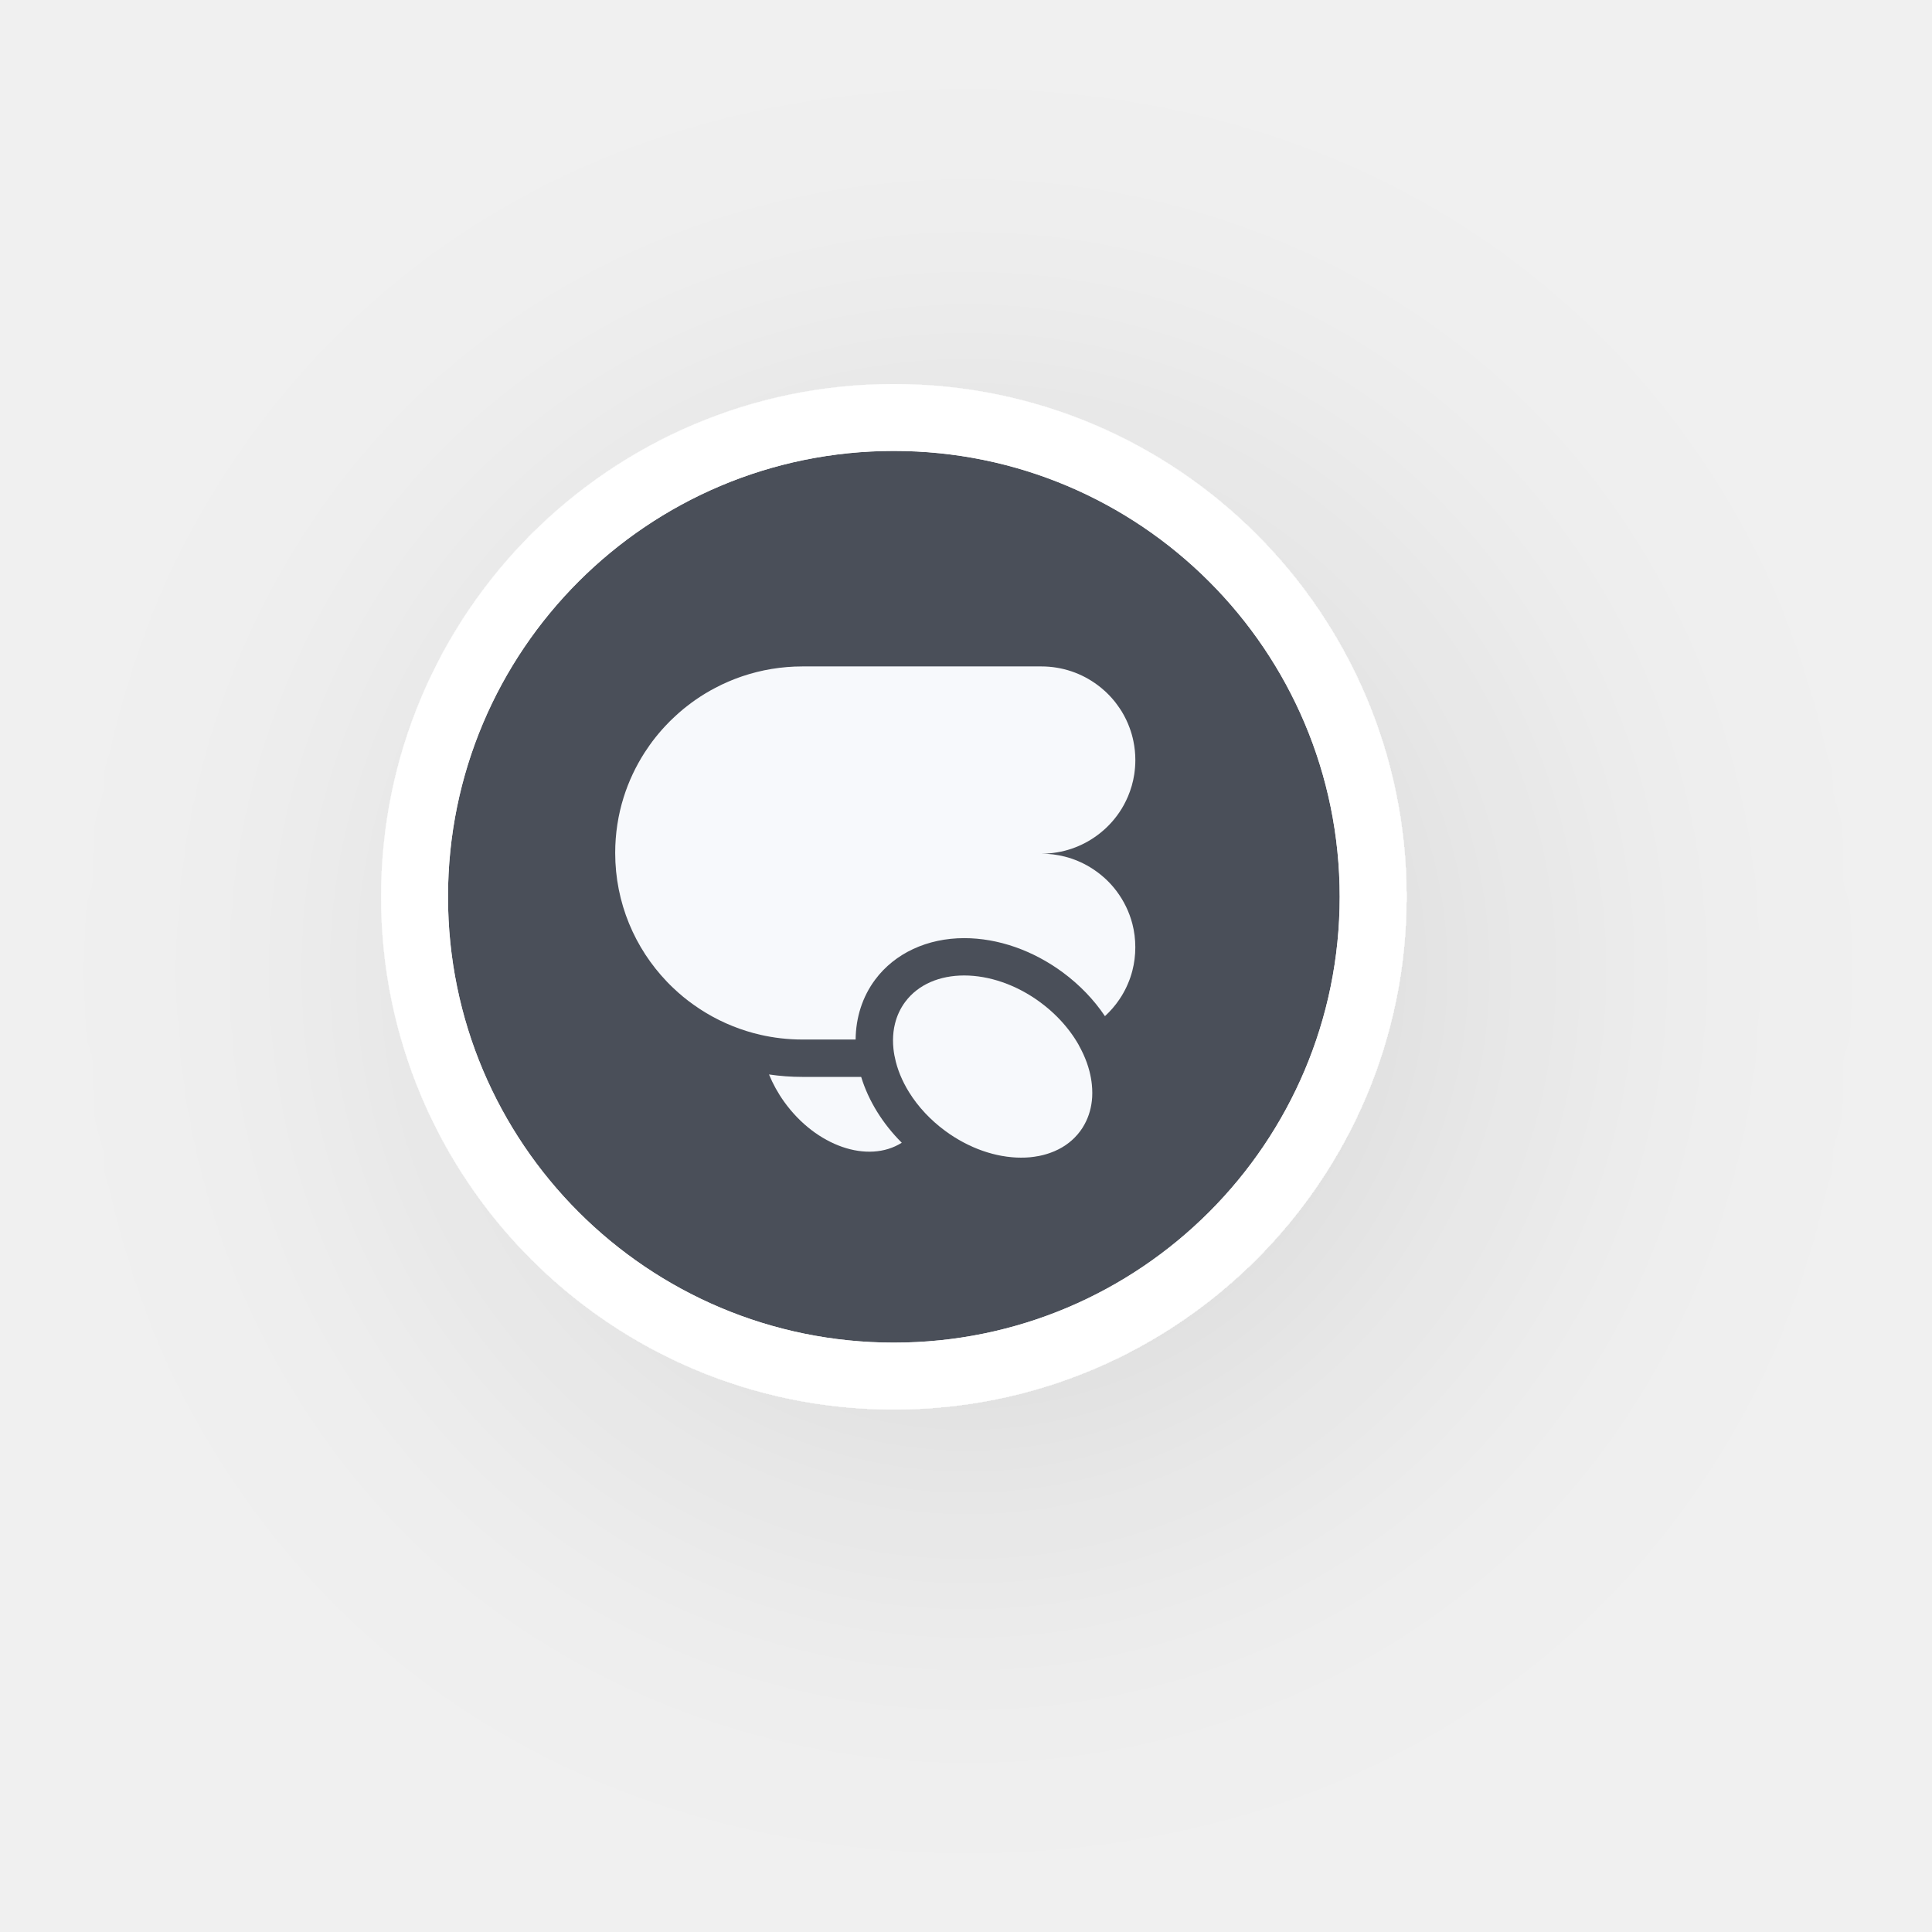
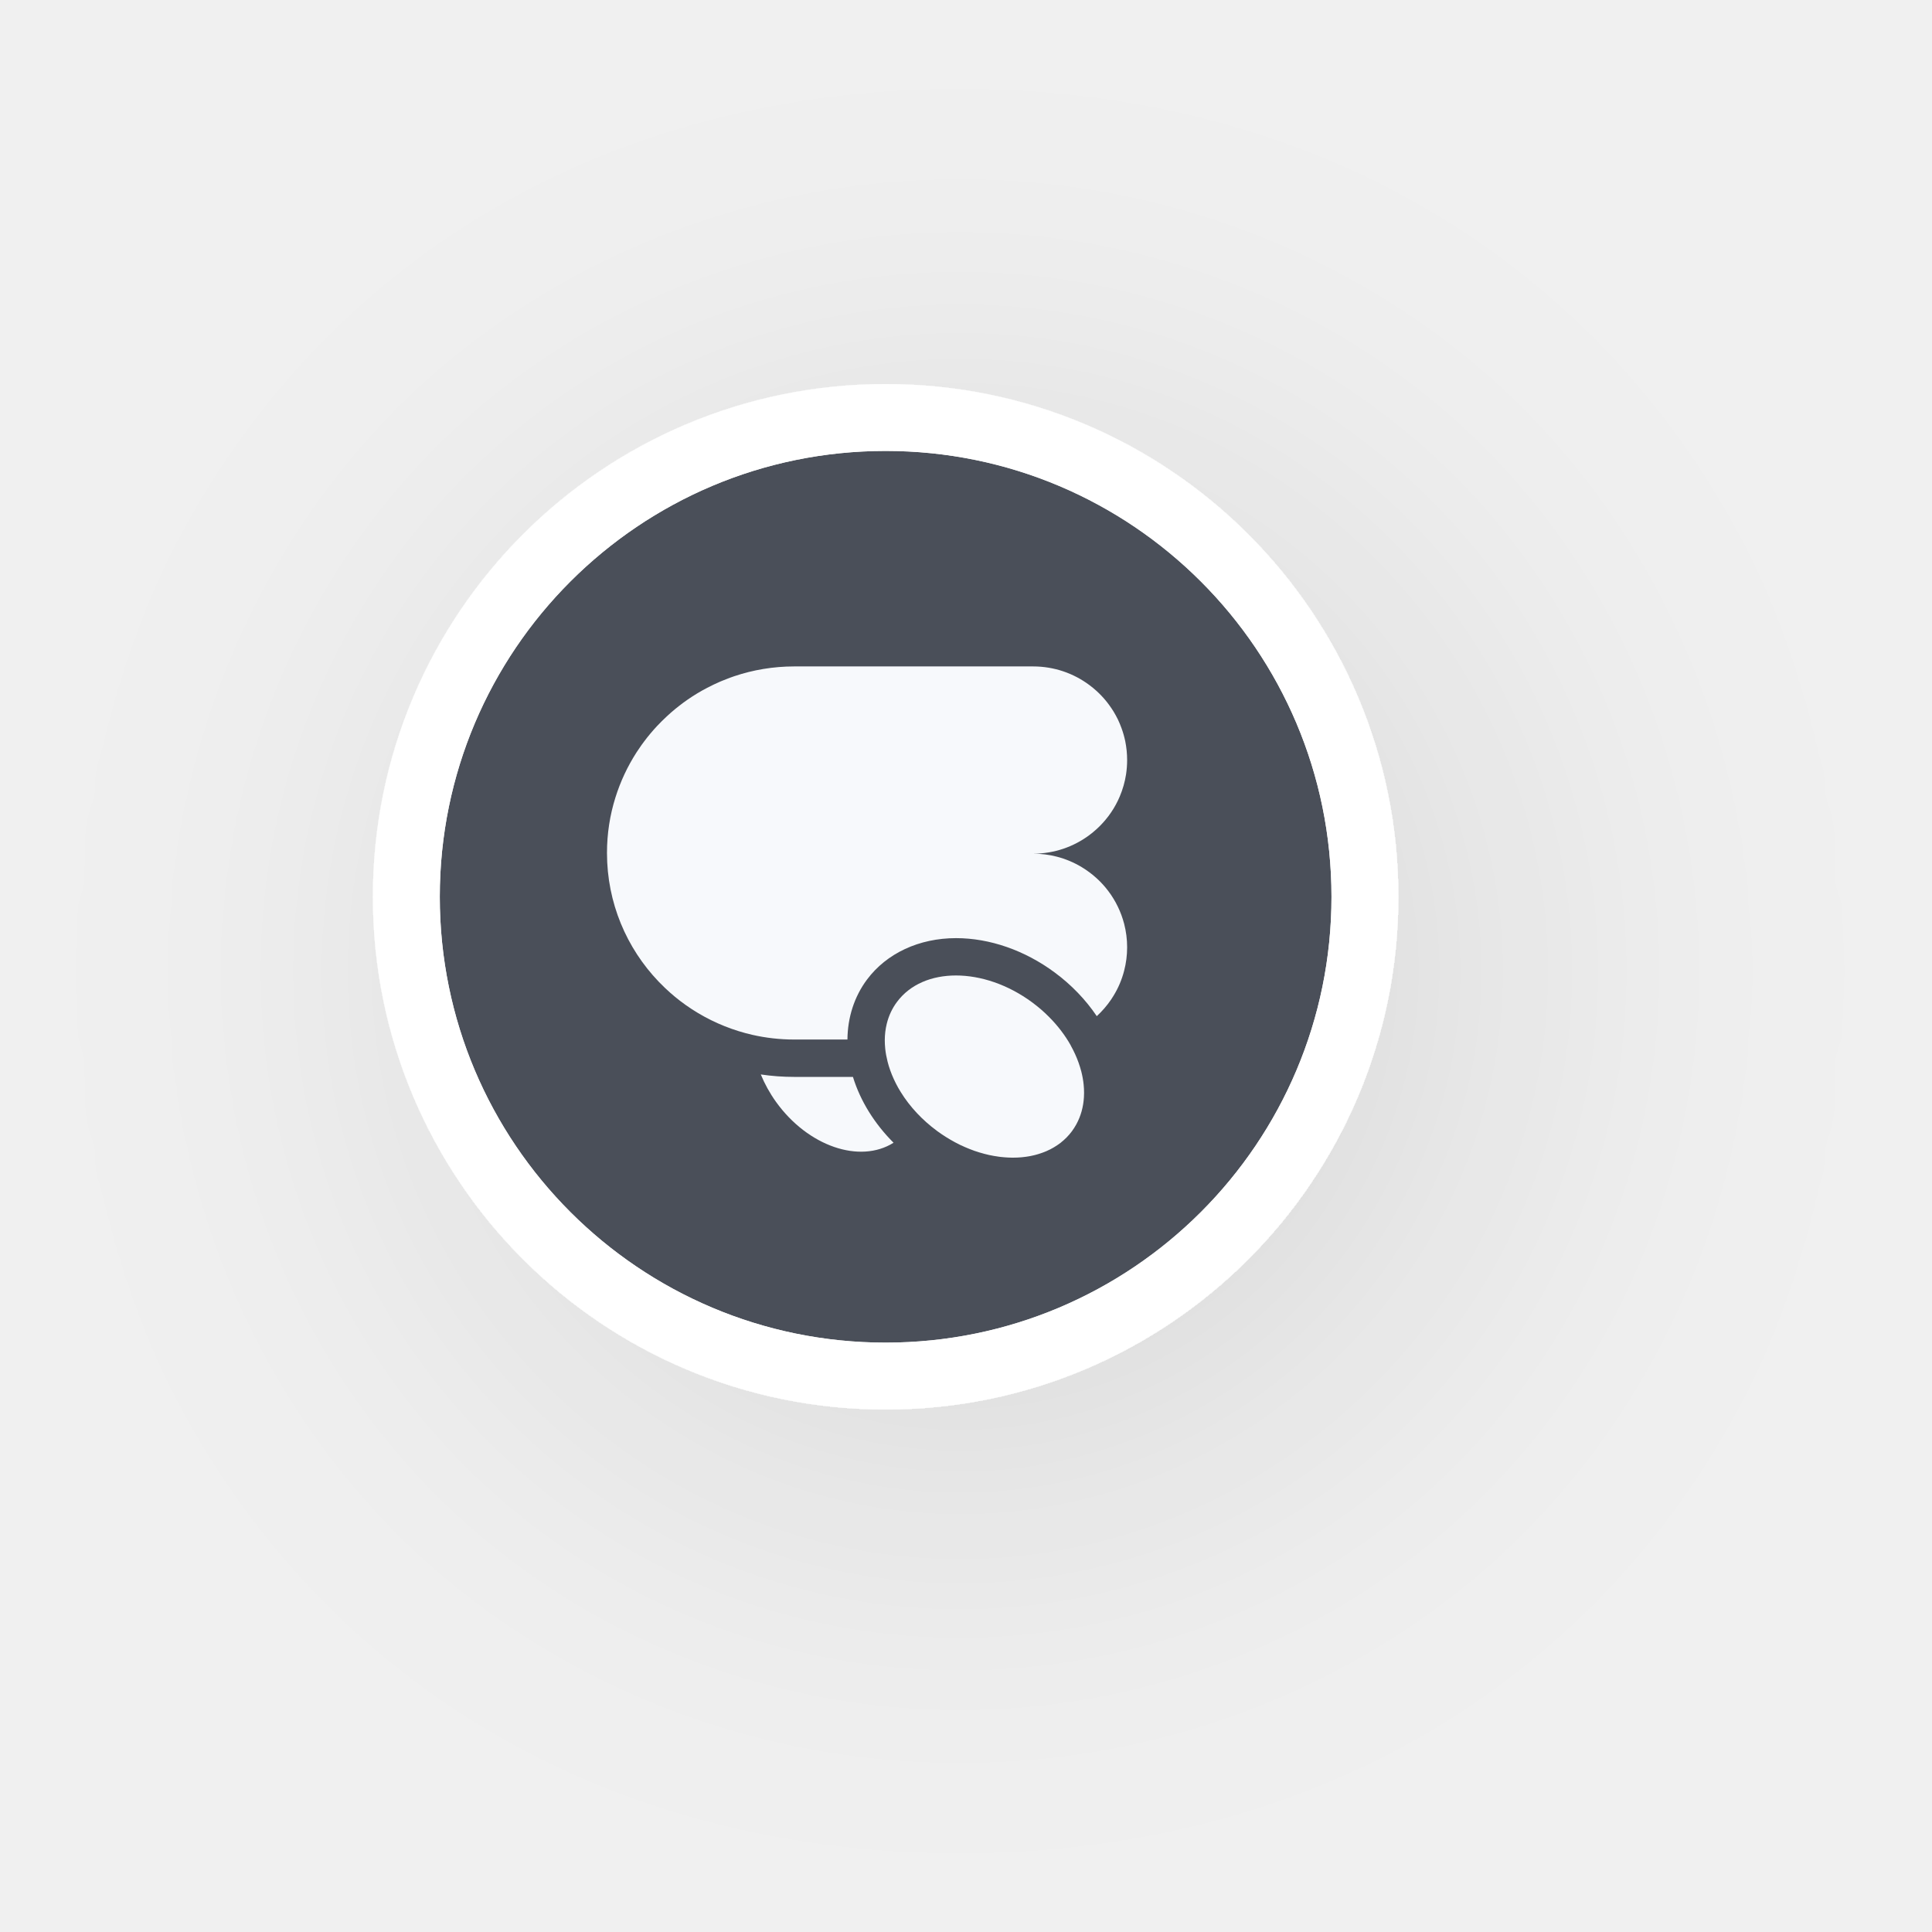
<svg xmlns="http://www.w3.org/2000/svg" width="52" height="52" viewBox="0 0 52 52" fill="none">
-   <g filter="url(#filter0_d_0_552)">
-     <rect x="12.058" y="12.137" width="24" height="24" rx="12" fill="#4A4F59" />
-     <rect x="11.158" y="11.237" width="25.8" height="25.8" rx="12.9" stroke="white" stroke-width="1.8" />
-     <path d="M23.178 28.985H21.599C21.295 28.985 20.994 28.963 20.698 28.919C20.801 29.17 20.937 29.419 21.108 29.657C21.966 30.851 23.362 31.329 24.271 30.757C23.757 30.243 23.378 29.633 23.18 28.99C23.18 28.988 23.179 28.987 23.178 28.985Z" fill="#F7F9FC" />
-     <path d="M25.953 25.25C26.859 25.25 27.802 25.578 28.608 26.174C29.06 26.509 29.444 26.909 29.74 27.35C29.885 27.216 30.015 27.067 30.125 26.904C30.148 26.871 30.17 26.837 30.191 26.802C30.254 26.698 30.311 26.59 30.358 26.477C30.407 26.364 30.447 26.246 30.478 26.125C30.53 25.924 30.557 25.713 30.557 25.496C30.557 25.279 30.53 25.067 30.478 24.866C30.436 24.705 30.379 24.55 30.308 24.404C30.272 24.33 30.233 24.259 30.191 24.189C30.17 24.155 30.148 24.121 30.125 24.087C30.08 24.02 30.032 23.955 29.98 23.893C29.903 23.8 29.819 23.712 29.729 23.631C29.669 23.577 29.606 23.525 29.541 23.477C29.476 23.429 29.409 23.383 29.339 23.341C29.131 23.215 28.902 23.118 28.66 23.056C28.458 23.004 28.246 22.977 28.027 22.977C28.595 22.977 29.119 22.791 29.541 22.476C29.606 22.428 29.669 22.376 29.729 22.322C29.819 22.241 29.903 22.153 29.98 22.06C30.032 21.998 30.08 21.933 30.126 21.866C30.149 21.832 30.171 21.798 30.192 21.764C30.234 21.695 30.273 21.623 30.308 21.549C30.326 21.513 30.343 21.476 30.359 21.438C30.439 21.249 30.497 21.049 30.529 20.84C30.547 20.715 30.558 20.587 30.558 20.457C30.558 20.283 30.54 20.113 30.506 19.949C30.481 19.826 30.447 19.706 30.404 19.591C30.376 19.513 30.344 19.438 30.308 19.364C30.273 19.291 30.234 19.219 30.192 19.15C30.155 19.091 30.116 19.034 30.075 18.978C30.045 18.935 30.013 18.894 29.98 18.854C29.903 18.761 29.819 18.673 29.729 18.592C29.669 18.537 29.606 18.486 29.541 18.438C29.119 18.123 28.595 17.937 28.027 17.937H21.599C21.033 17.937 20.489 18.03 19.982 18.201C19.943 18.214 19.904 18.228 19.866 18.242C19.799 18.266 19.734 18.292 19.669 18.319C19.647 18.328 19.624 18.337 19.602 18.347C19.483 18.398 19.366 18.453 19.253 18.514C19.162 18.561 19.072 18.611 18.985 18.664C18.812 18.769 18.645 18.884 18.487 19.009C18.455 19.033 18.423 19.058 18.392 19.084C18.315 19.148 18.24 19.214 18.167 19.282C18.078 19.363 17.992 19.449 17.91 19.537C17.786 19.669 17.669 19.809 17.559 19.954C17.535 19.987 17.511 20.019 17.488 20.052C17.441 20.118 17.396 20.184 17.352 20.252C17.112 20.626 16.919 21.033 16.784 21.465C16.637 21.935 16.558 22.437 16.558 22.957C16.558 24.3 17.087 25.521 17.95 26.422C18.005 26.48 18.062 26.537 18.121 26.592C18.296 26.759 18.483 26.913 18.681 27.052C19.109 27.356 19.587 27.594 20.1 27.753C20.219 27.79 20.34 27.823 20.463 27.851C20.828 27.935 21.209 27.979 21.599 27.979H23.029C23.035 27.384 23.213 26.825 23.556 26.366C24.085 25.657 24.958 25.25 25.953 25.25" fill="#F7F9FC" />
-     <path d="M29.039 28.134C28.888 27.866 28.691 27.606 28.453 27.367C28.385 27.299 28.314 27.233 28.239 27.168C28.202 27.136 28.163 27.105 28.124 27.073C28.086 27.042 28.046 27.011 28.005 26.981C27.351 26.497 26.614 26.255 25.951 26.255C25.298 26.255 24.718 26.491 24.365 26.964C24.298 27.054 24.242 27.148 24.196 27.247C24.15 27.346 24.114 27.449 24.088 27.556C24.079 27.591 24.072 27.627 24.065 27.663C24.039 27.807 24.031 27.956 24.038 28.108C24.04 28.148 24.043 28.187 24.047 28.226C24.059 28.342 24.081 28.459 24.111 28.577C24.131 28.655 24.155 28.733 24.183 28.812C24.239 28.969 24.311 29.125 24.397 29.278C24.419 29.317 24.441 29.355 24.465 29.393C24.587 29.59 24.733 29.782 24.903 29.962C25.06 30.129 25.236 30.287 25.431 30.431C25.436 30.435 25.441 30.438 25.445 30.441C25.481 30.468 25.517 30.494 25.554 30.519C25.571 30.53 25.589 30.541 25.606 30.553C25.63 30.569 25.654 30.585 25.679 30.601C25.7 30.613 25.72 30.625 25.741 30.638C25.762 30.651 25.783 30.665 25.805 30.677C25.827 30.69 25.849 30.702 25.871 30.714C25.892 30.725 25.912 30.737 25.933 30.748C25.955 30.76 25.979 30.772 26.002 30.783C26.021 30.793 26.041 30.804 26.061 30.813C26.085 30.825 26.108 30.835 26.133 30.846C26.152 30.855 26.171 30.864 26.191 30.873C26.215 30.883 26.239 30.893 26.263 30.903C26.282 30.911 26.301 30.919 26.321 30.927C26.345 30.937 26.369 30.945 26.393 30.954C26.413 30.961 26.432 30.969 26.451 30.975C26.475 30.984 26.499 30.991 26.523 30.999C26.543 31.005 26.562 31.012 26.582 31.018C26.605 31.025 26.629 31.032 26.653 31.038C26.673 31.044 26.692 31.05 26.712 31.055C26.735 31.061 26.758 31.066 26.782 31.072C26.802 31.077 26.822 31.082 26.842 31.086C26.865 31.091 26.887 31.095 26.91 31.1C26.93 31.104 26.951 31.108 26.972 31.112C26.994 31.116 27.015 31.119 27.038 31.122C27.059 31.125 27.079 31.129 27.1 31.132C27.122 31.135 27.143 31.137 27.164 31.139C27.185 31.142 27.206 31.145 27.227 31.146C27.248 31.148 27.269 31.149 27.29 31.151C27.311 31.153 27.332 31.154 27.354 31.155C27.374 31.156 27.395 31.156 27.415 31.157C27.436 31.157 27.457 31.158 27.478 31.158C27.5 31.158 27.521 31.158 27.542 31.157C27.561 31.157 27.581 31.157 27.6 31.156C27.621 31.155 27.642 31.153 27.663 31.152C27.682 31.151 27.702 31.149 27.721 31.148C27.741 31.146 27.761 31.143 27.781 31.141C27.8 31.139 27.82 31.137 27.839 31.134C27.858 31.131 27.877 31.128 27.896 31.124C27.916 31.121 27.935 31.118 27.954 31.115C27.973 31.111 27.991 31.107 28.009 31.103C28.029 31.098 28.048 31.095 28.067 31.09C28.085 31.086 28.102 31.08 28.119 31.076C28.139 31.07 28.159 31.065 28.178 31.059C28.194 31.054 28.21 31.049 28.227 31.043C28.246 31.037 28.265 31.03 28.284 31.023C28.3 31.018 28.316 31.011 28.331 31.005C28.35 30.997 28.369 30.99 28.388 30.982C28.403 30.975 28.418 30.968 28.432 30.961C28.451 30.953 28.47 30.944 28.488 30.935C28.502 30.927 28.516 30.919 28.53 30.912C28.548 30.902 28.567 30.893 28.585 30.882C28.598 30.874 28.611 30.865 28.625 30.857C28.642 30.846 28.66 30.835 28.677 30.824C28.69 30.815 28.703 30.805 28.716 30.796C28.732 30.784 28.749 30.773 28.765 30.76C28.778 30.75 28.791 30.739 28.804 30.728C28.818 30.716 28.834 30.704 28.848 30.691C28.862 30.679 28.875 30.666 28.889 30.653C28.901 30.64 28.915 30.629 28.927 30.616C28.943 30.6 28.957 30.584 28.972 30.567C28.982 30.557 28.992 30.547 29.001 30.536C29.023 30.51 29.044 30.483 29.065 30.456C29.067 30.454 29.069 30.452 29.07 30.45C29.115 30.39 29.155 30.328 29.189 30.264C29.313 30.04 29.38 29.792 29.396 29.53C29.4 29.456 29.4 29.38 29.396 29.303C29.395 29.265 29.391 29.227 29.387 29.188C29.375 29.072 29.354 28.955 29.324 28.837C29.304 28.759 29.28 28.681 29.252 28.602C29.196 28.446 29.124 28.29 29.038 28.136L29.039 28.134Z" fill="#F7F9FC" />
+   <g filter="url(#filter0_d_811_4442)">
+     <rect x="11.837" y="12.137" width="24" height="24" rx="12" fill="#4A4F59" />
+     <rect x="10.937" y="11.237" width="25.8" height="25.8" rx="12.9" stroke="white" stroke-width="1.8" />
+     <path d="M22.957 28.985H21.378C21.074 28.985 20.773 28.963 20.477 28.919C20.58 29.17 20.716 29.419 20.887 29.658C21.745 30.852 23.141 31.329 24.05 30.757C23.536 30.243 23.157 29.633 22.959 28.991C22.959 28.989 22.958 28.987 22.957 28.985Z" fill="#F7F9FC" />
+     <path d="M25.732 25.25C26.638 25.25 27.582 25.578 28.387 26.174C28.84 26.509 29.223 26.91 29.52 27.35C29.664 27.217 29.794 27.067 29.905 26.904C29.928 26.871 29.949 26.837 29.97 26.802C30.034 26.698 30.09 26.59 30.138 26.477C30.186 26.364 30.226 26.246 30.257 26.125C30.309 25.924 30.337 25.713 30.337 25.496C30.337 25.279 30.309 25.067 30.257 24.866C30.215 24.705 30.158 24.55 30.087 24.404C30.052 24.33 30.013 24.259 29.97 24.189C29.949 24.155 29.927 24.121 29.905 24.087C29.859 24.02 29.811 23.956 29.759 23.893C29.682 23.8 29.598 23.712 29.508 23.631C29.448 23.577 29.386 23.525 29.32 23.477C29.256 23.429 29.188 23.384 29.118 23.341C28.91 23.215 28.681 23.118 28.439 23.056C28.237 23.004 28.025 22.977 27.807 22.977C28.375 22.977 28.898 22.791 29.321 22.476C29.386 22.428 29.448 22.376 29.508 22.322C29.598 22.241 29.682 22.153 29.759 22.06C29.811 21.998 29.86 21.933 29.905 21.866C29.928 21.832 29.95 21.798 29.971 21.764C30.013 21.695 30.052 21.623 30.088 21.549C30.105 21.513 30.122 21.476 30.138 21.438C30.218 21.249 30.276 21.049 30.308 20.841C30.327 20.715 30.337 20.587 30.337 20.457C30.337 20.283 30.319 20.113 30.286 19.949C30.26 19.826 30.226 19.706 30.183 19.591C30.155 19.513 30.123 19.438 30.088 19.364C30.052 19.291 30.013 19.219 29.971 19.15C29.935 19.091 29.895 19.034 29.855 18.978C29.824 18.936 29.793 18.894 29.759 18.854C29.682 18.761 29.598 18.673 29.508 18.592C29.448 18.538 29.386 18.486 29.32 18.438C28.898 18.123 28.374 17.937 27.806 17.937H21.378C20.812 17.937 20.269 18.03 19.761 18.201C19.722 18.214 19.683 18.228 19.645 18.242C19.579 18.266 19.514 18.292 19.449 18.319C19.426 18.328 19.404 18.337 19.381 18.347C19.263 18.398 19.146 18.454 19.032 18.514C18.941 18.561 18.852 18.611 18.764 18.664C18.591 18.769 18.424 18.884 18.266 19.009C18.234 19.033 18.203 19.058 18.172 19.084C18.094 19.148 18.019 19.214 17.946 19.282C17.858 19.364 17.772 19.449 17.689 19.537C17.565 19.669 17.448 19.809 17.339 19.954C17.315 19.987 17.291 20.019 17.267 20.052C17.22 20.118 17.175 20.184 17.131 20.252C16.891 20.626 16.699 21.033 16.564 21.466C16.416 21.936 16.337 22.437 16.337 22.957C16.337 24.3 16.866 25.521 17.729 26.422C17.785 26.48 17.842 26.537 17.9 26.592C18.075 26.759 18.262 26.913 18.46 27.053C18.888 27.356 19.366 27.594 19.879 27.753C19.998 27.79 20.119 27.823 20.242 27.851C20.607 27.935 20.988 27.979 21.378 27.979H22.809C22.814 27.384 22.993 26.825 23.335 26.366C23.864 25.657 24.738 25.25 25.733 25.25" fill="#F7F9FC" />
+     <path d="M28.818 28.134C28.667 27.866 28.47 27.606 28.232 27.368C28.164 27.299 28.093 27.233 28.018 27.168C27.98 27.136 27.942 27.105 27.903 27.073C27.864 27.042 27.824 27.011 27.784 26.981C27.13 26.497 26.392 26.255 25.73 26.255C25.077 26.255 24.497 26.491 24.144 26.965C24.077 27.054 24.021 27.148 23.975 27.247C23.929 27.346 23.893 27.449 23.867 27.556C23.858 27.591 23.851 27.627 23.844 27.663C23.818 27.807 23.809 27.956 23.817 28.109C23.819 28.148 23.822 28.187 23.826 28.227C23.838 28.342 23.86 28.459 23.89 28.577C23.91 28.655 23.934 28.734 23.962 28.812C24.018 28.969 24.09 29.125 24.176 29.279C24.198 29.317 24.22 29.355 24.244 29.393C24.366 29.59 24.512 29.782 24.682 29.962C24.839 30.129 25.015 30.287 25.21 30.431C25.215 30.435 25.219 30.438 25.224 30.442C25.26 30.468 25.296 30.494 25.333 30.519C25.35 30.53 25.368 30.542 25.385 30.553C25.409 30.569 25.433 30.585 25.458 30.601C25.478 30.614 25.499 30.626 25.52 30.638C25.541 30.651 25.562 30.665 25.584 30.677C25.606 30.69 25.628 30.702 25.65 30.714C25.671 30.725 25.691 30.737 25.711 30.748C25.734 30.76 25.758 30.772 25.78 30.783C25.8 30.793 25.82 30.804 25.84 30.814C25.863 30.825 25.887 30.836 25.911 30.846C25.931 30.855 25.95 30.865 25.97 30.873C25.994 30.884 26.018 30.893 26.042 30.903C26.061 30.911 26.08 30.919 26.1 30.927C26.124 30.937 26.148 30.945 26.172 30.954C26.192 30.961 26.211 30.969 26.23 30.976C26.254 30.984 26.278 30.991 26.302 30.999C26.321 31.005 26.341 31.012 26.36 31.018C26.384 31.026 26.408 31.032 26.432 31.038C26.451 31.044 26.471 31.05 26.491 31.055C26.514 31.061 26.537 31.066 26.561 31.072C26.581 31.077 26.601 31.082 26.621 31.087C26.644 31.092 26.666 31.096 26.689 31.1C26.709 31.104 26.73 31.109 26.75 31.112C26.773 31.116 26.794 31.119 26.816 31.122C26.837 31.126 26.858 31.13 26.879 31.132C26.9 31.135 26.922 31.137 26.943 31.14C26.964 31.142 26.985 31.145 27.006 31.146C27.027 31.148 27.048 31.15 27.069 31.151C27.09 31.153 27.111 31.154 27.133 31.155C27.153 31.157 27.174 31.157 27.194 31.157C27.215 31.157 27.236 31.159 27.257 31.159C27.279 31.159 27.3 31.158 27.321 31.157C27.34 31.157 27.36 31.157 27.379 31.156C27.4 31.155 27.421 31.154 27.442 31.152C27.461 31.151 27.48 31.15 27.499 31.148C27.52 31.146 27.54 31.143 27.56 31.141C27.579 31.139 27.598 31.137 27.617 31.134C27.637 31.131 27.656 31.128 27.675 31.125C27.695 31.121 27.714 31.118 27.733 31.115C27.752 31.111 27.77 31.107 27.788 31.103C27.807 31.099 27.827 31.095 27.846 31.09C27.864 31.086 27.881 31.08 27.898 31.076C27.918 31.07 27.937 31.065 27.956 31.059C27.973 31.055 27.989 31.049 28.005 31.043C28.025 31.037 28.044 31.03 28.063 31.023C28.079 31.018 28.094 31.011 28.11 31.005C28.129 30.997 28.148 30.99 28.167 30.982C28.182 30.976 28.196 30.968 28.211 30.961C28.23 30.953 28.249 30.944 28.267 30.935C28.281 30.928 28.295 30.919 28.309 30.912C28.327 30.902 28.346 30.893 28.363 30.882C28.377 30.874 28.39 30.865 28.403 30.857C28.421 30.846 28.439 30.836 28.455 30.824C28.469 30.816 28.481 30.805 28.495 30.796C28.511 30.785 28.528 30.773 28.544 30.761C28.557 30.75 28.57 30.739 28.582 30.728C28.597 30.716 28.613 30.704 28.627 30.691C28.641 30.679 28.654 30.666 28.667 30.653C28.68 30.641 28.693 30.629 28.706 30.616C28.721 30.6 28.736 30.584 28.751 30.567C28.761 30.557 28.771 30.547 28.78 30.536C28.802 30.51 28.823 30.484 28.844 30.456C28.846 30.454 28.848 30.452 28.849 30.45C28.893 30.39 28.933 30.328 28.968 30.264C29.091 30.04 29.159 29.792 29.174 29.53C29.179 29.456 29.179 29.38 29.175 29.303C29.173 29.265 29.17 29.227 29.166 29.188C29.154 29.072 29.133 28.955 29.103 28.838C29.082 28.759 29.058 28.681 29.03 28.602C28.975 28.446 28.903 28.29 28.817 28.136L28.818 28.134Z" fill="#F7F9FC" />
  </g>
  <defs>
-     <filter id="filter0_d_0_552" x="0.258" y="0.337" width="51.6" height="51.6" filterUnits="userSpaceOnUse" color-interpolation-filters="sRGB">
+     <filter id="filter0_d_811_4442" x="0.037" y="0.337" width="51.6" height="51.6" filterUnits="userSpaceOnUse" color-interpolation-filters="sRGB">
      <feFlood flood-opacity="0" result="BackgroundImageFix" />
      <feColorMatrix in="SourceAlpha" type="matrix" values="0 0 0 0 0 0 0 0 0 0 0 0 0 0 0 0 0 0 127 0" result="hardAlpha" />
      <feOffset dx="2" dy="2" />
      <feGaussianBlur stdDeviation="6" />
      <feComposite in2="hardAlpha" operator="out" />
      <feColorMatrix type="matrix" values="0 0 0 0 0 0 0 0 0 0 0 0 0 0 0 0 0 0 0.1 0" />
-       <feBlend mode="normal" in2="BackgroundImageFix" result="effect1_dropShadow_0_552" />
-       <feBlend mode="normal" in="SourceGraphic" in2="effect1_dropShadow_0_552" result="shape" />
+       <feBlend mode="normal" in2="BackgroundImageFix" result="effect1_dropShadow_811_4442" />
+       <feBlend mode="normal" in="SourceGraphic" in2="effect1_dropShadow_811_4442" result="shape" />
    </filter>
  </defs>
</svg>
